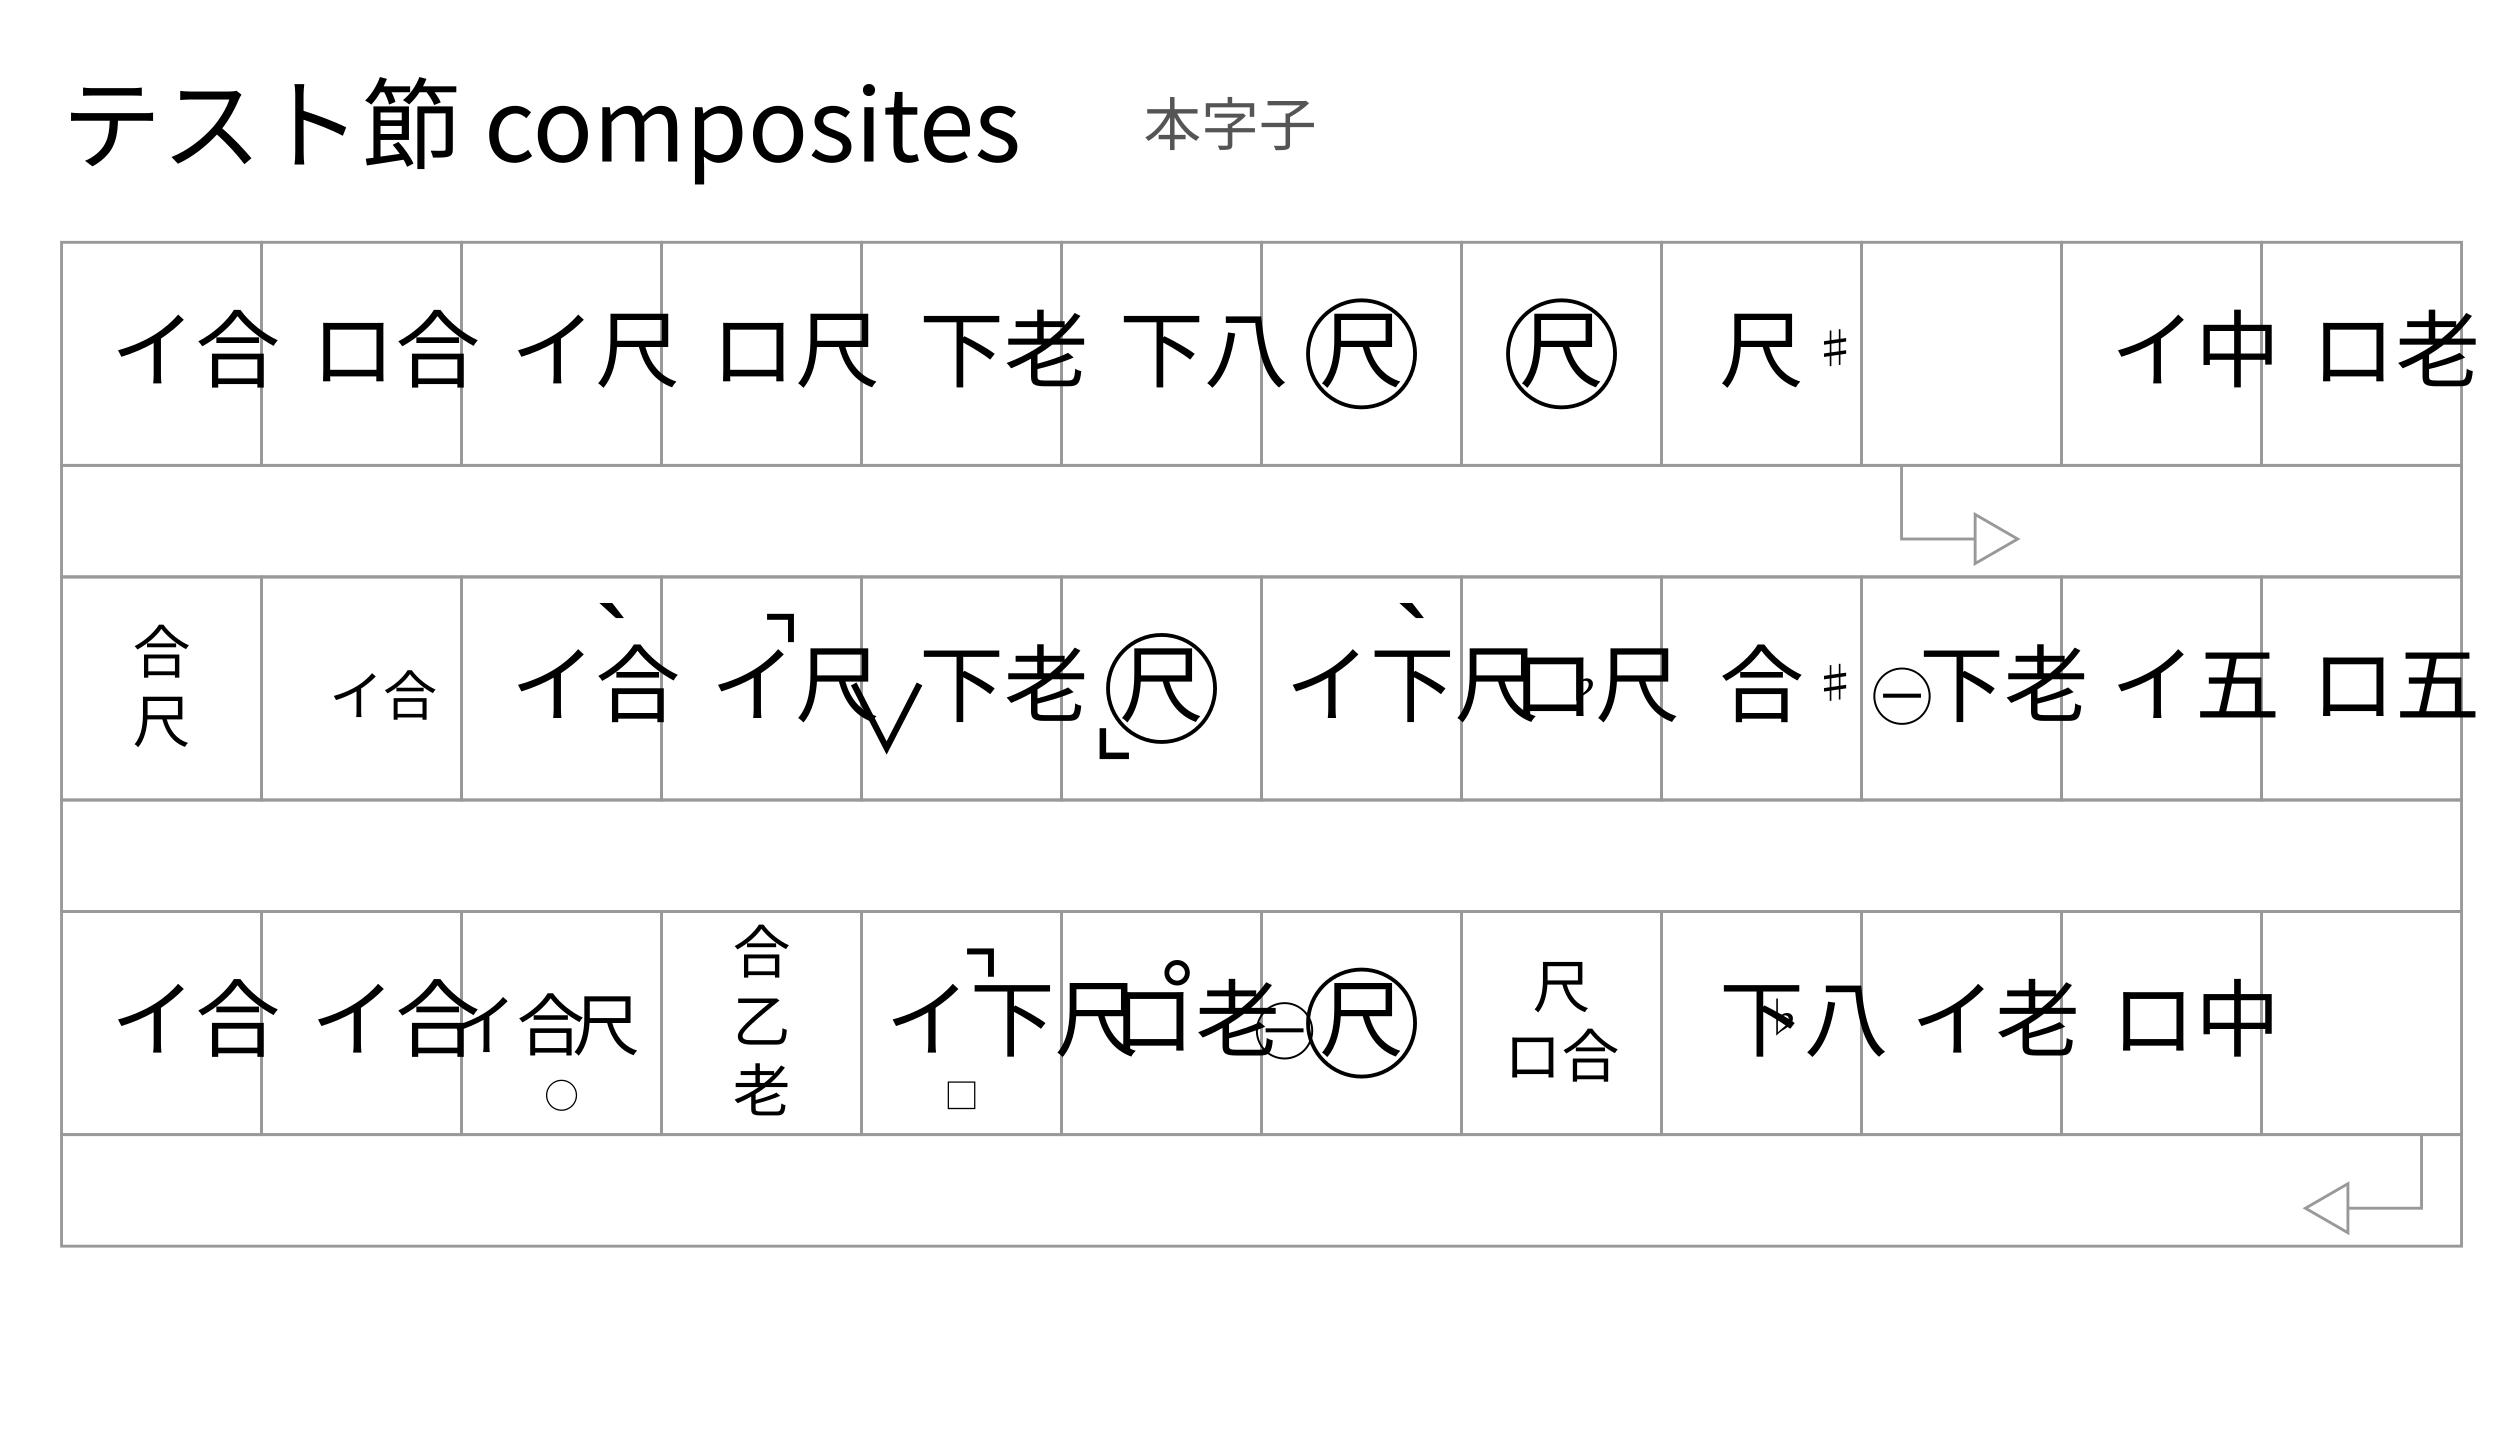
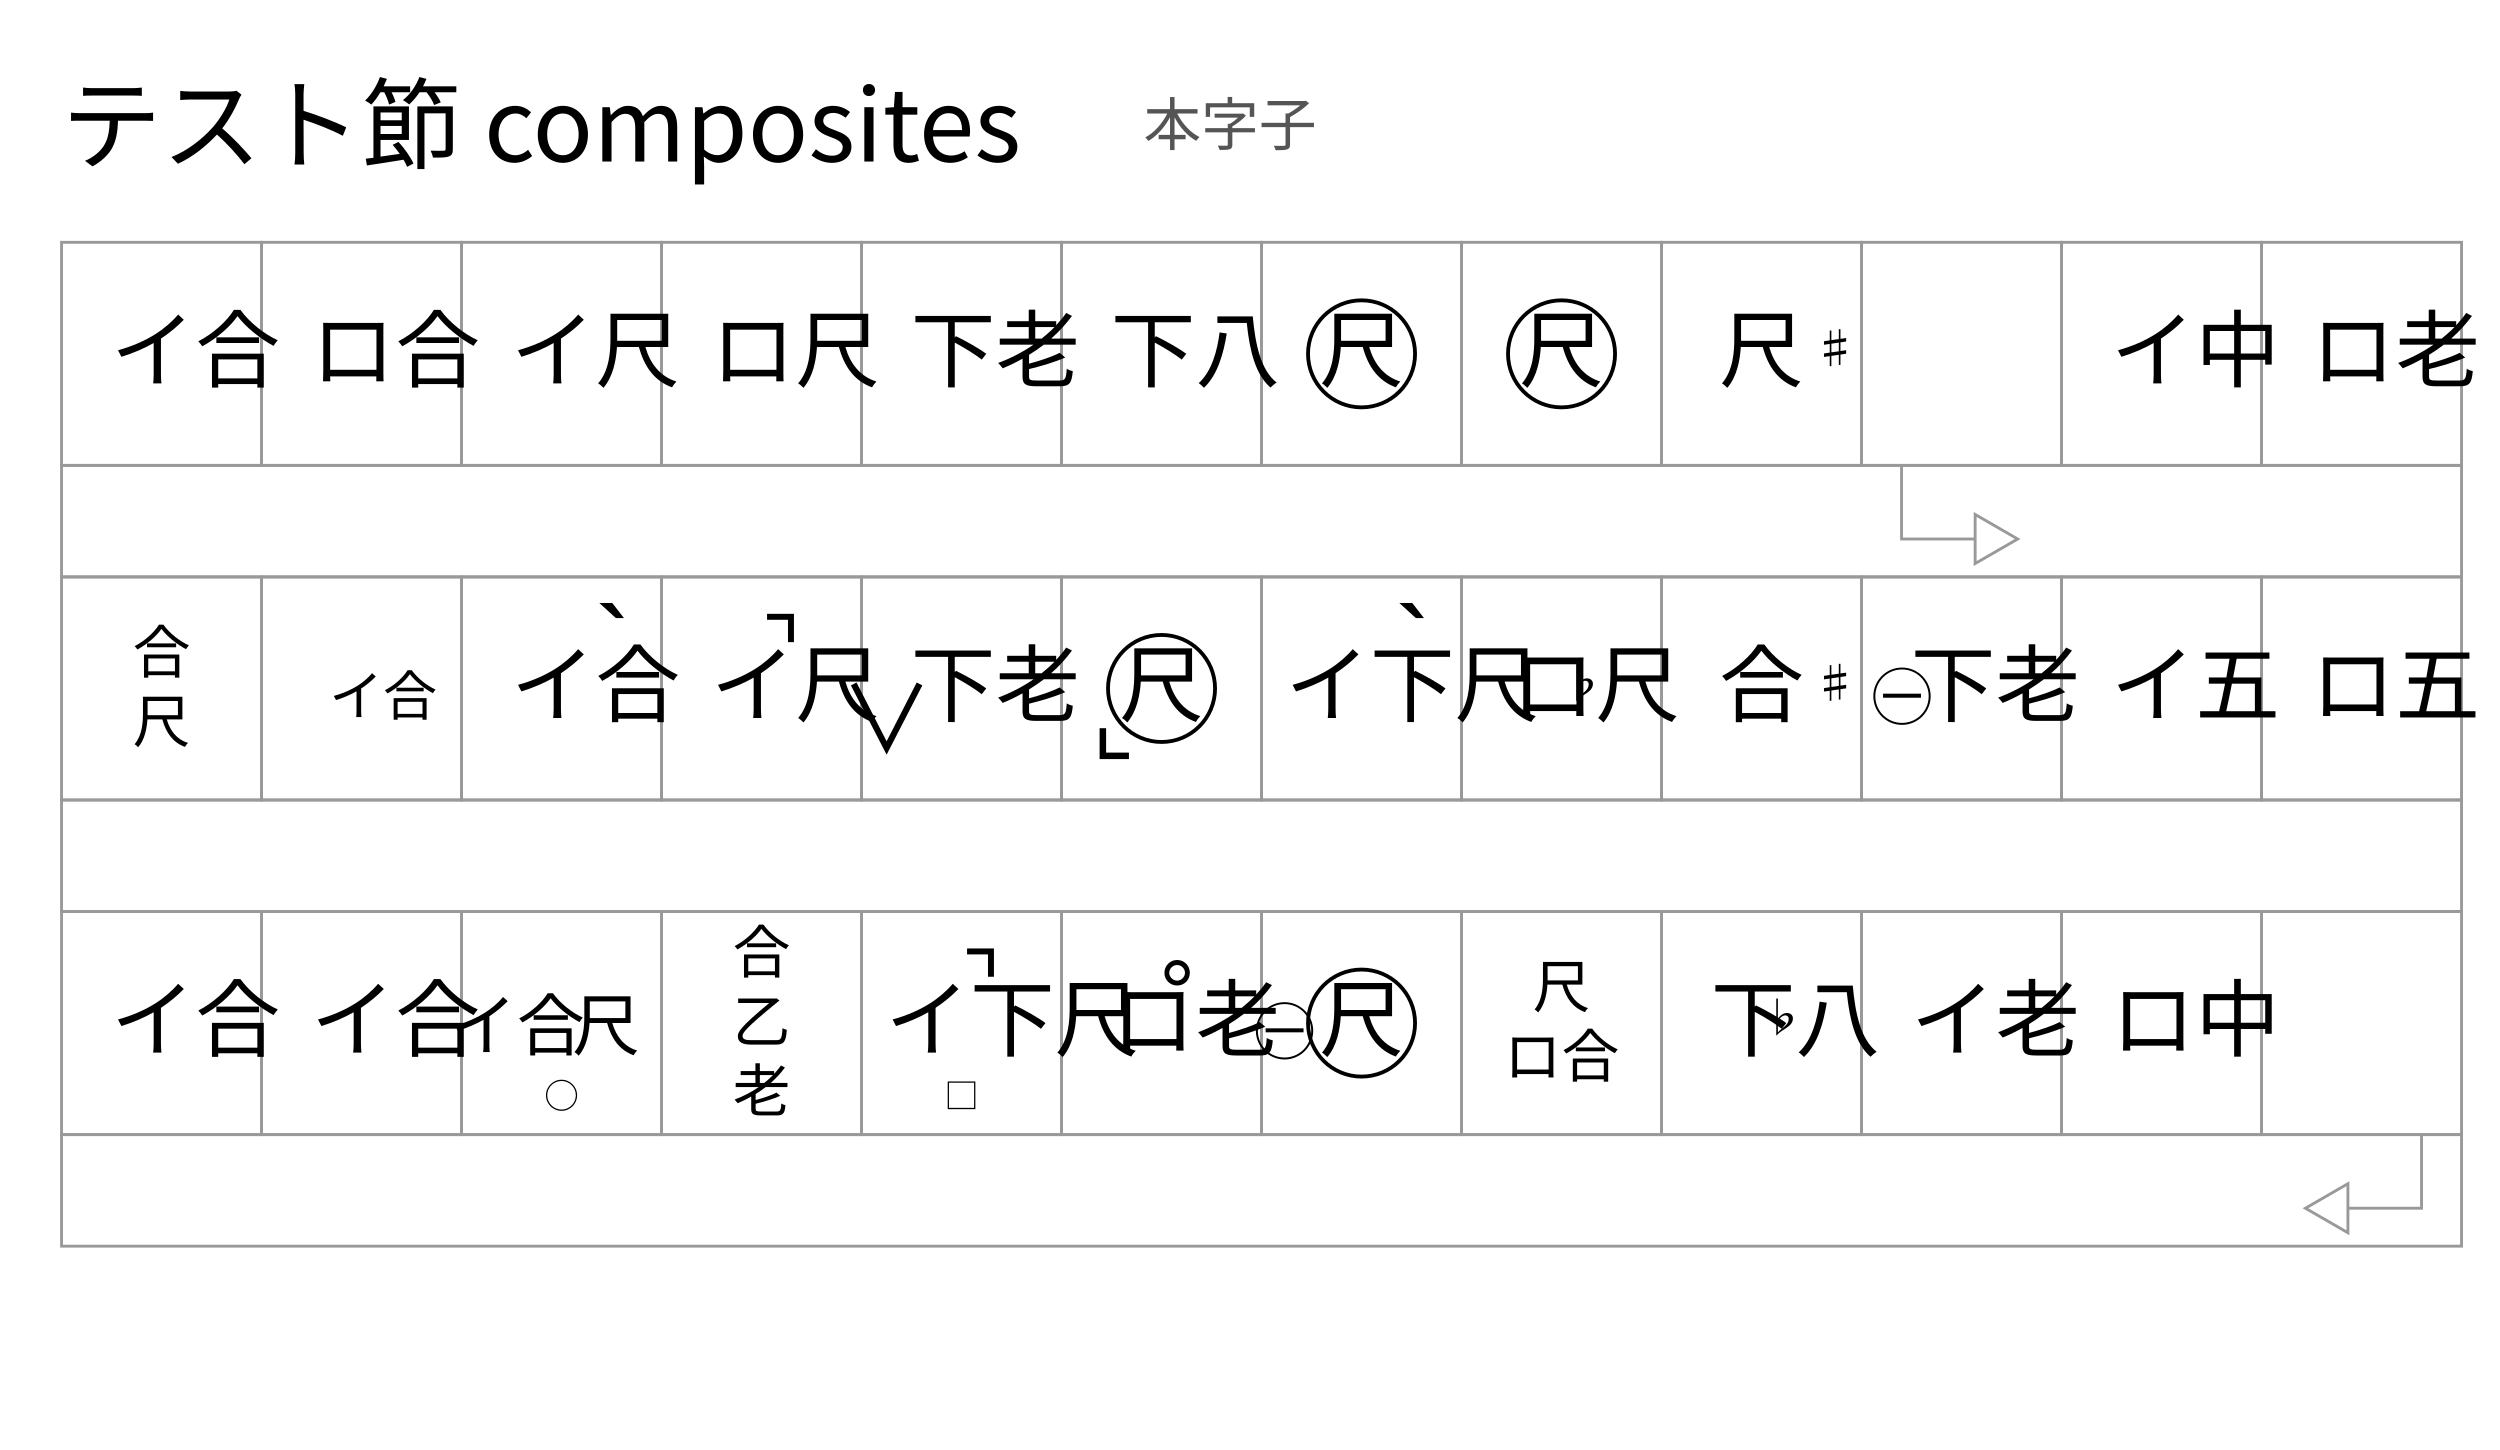
<svg xmlns="http://www.w3.org/2000/svg" width="650" height="377" viewBox="0 0 650 377">
  <rect width="100%" height="100%" fill="white" />
  <text x="16" y="42" font-family="Hiragino Kaku Gothic ProN, 'Yu Gothic', Meiryo, MS Gothic, Noto Sans CJK JP, sans-serif" font-size="26" fill="black">テスト節 composites</text>
  <text x="297.3" y="37.82" font-family="Hiragino Kaku Gothic ProN, 'Yu Gothic', Meiryo, MS Gothic, Noto Sans CJK JP, sans-serif" font-size="15" fill="#555">本字子</text>
  <rect x="16" y="63" width="52" height="58" fill="none" stroke="#999999" stroke-width="0.75" />
  <rect x="68" y="63" width="52" height="58" fill="none" stroke="#999999" stroke-width="0.75" />
  <rect x="120" y="63" width="52" height="58" fill="none" stroke="#999999" stroke-width="0.75" />
  <rect x="172" y="63" width="52" height="58" fill="none" stroke="#999999" stroke-width="0.75" />
  <rect x="224" y="63" width="52" height="58" fill="none" stroke="#999999" stroke-width="0.75" />
  <rect x="276" y="63" width="52" height="58" fill="none" stroke="#999999" stroke-width="0.75" />
  <rect x="328" y="63" width="52" height="58" fill="none" stroke="#999999" stroke-width="0.75" />
  <rect x="380" y="63" width="52" height="58" fill="none" stroke="#999999" stroke-width="0.75" />
  <rect x="432" y="63" width="52" height="58" fill="none" stroke="#999999" stroke-width="0.75" />
  <rect x="484" y="63" width="52" height="58" fill="none" stroke="#999999" stroke-width="0.75" />
  <rect x="536" y="63" width="52" height="58" fill="none" stroke="#999999" stroke-width="0.75" />
  <rect x="588" y="63" width="52" height="58" fill="none" stroke="#999999" stroke-width="0.75" />
  <rect x="16" y="121" width="624" height="29" fill="none" stroke="#999999" stroke-width="0.75" />
  <g class="repeat-arrow" fill="none" stroke="#999999" stroke-width="0.75">
    <path d="M 494.4 121 L 494.4 140.14 L 513.54 140.14" />
    <polygon points="513.54,133.76 513.54,146.52 524.59,140.14" />
  </g>
  <text x="28.8" y="98.996" font-family="Hiragino Kaku Gothic ProN, 'Yu Gothic', Meiryo, MS Gothic, Noto Sans CJK JP, sans-serif" font-size="22" fill="black" textLength="26.4" lengthAdjust="spacingAndGlyphs">イ合</text>
  <text x="80.8" y="98.996" font-family="Hiragino Kaku Gothic ProN, 'Yu Gothic', Meiryo, MS Gothic, Noto Sans CJK JP, sans-serif" font-size="22" fill="black" textLength="26.4" lengthAdjust="spacingAndGlyphs">ロ合</text>
  <text x="132.8" y="98.996" font-family="Hiragino Kaku Gothic ProN, 'Yu Gothic', Meiryo, MS Gothic, Noto Sans CJK JP, sans-serif" font-size="22" fill="black" textLength="26.4" lengthAdjust="spacingAndGlyphs">イ尺</text>
  <text x="184.8" y="98.996" font-family="Hiragino Kaku Gothic ProN, 'Yu Gothic', Meiryo, MS Gothic, Noto Sans CJK JP, sans-serif" font-size="22" fill="black" textLength="26.4" lengthAdjust="spacingAndGlyphs">ロ尺</text>
-   <text x="239.0" y="98.996" font-family="Hiragino Kaku Gothic ProN, 'Yu Gothic', Meiryo, MS Gothic, Noto Sans CJK JP, sans-serif" font-size="22" fill="black" textLength="22.0" lengthAdjust="spacingAndGlyphs">下老</text>
-   <text x="291.0" y="98.996" font-family="Hiragino Kaku Gothic ProN, 'Yu Gothic', Meiryo, MS Gothic, Noto Sans CJK JP, sans-serif" font-size="22" fill="black" textLength="22.0" lengthAdjust="spacingAndGlyphs">下八</text>
+   <text x="236.8" y="98.996" font-family="Hiragino Kaku Gothic ProN, 'Yu Gothic', Meiryo, MS Gothic, Noto Sans CJK JP, sans-serif" font-size="22" fill="black" textLength="26.4" lengthAdjust="spacingAndGlyphs">下老</text>
+   <text x="288.8" y="98.996" font-family="Hiragino Kaku Gothic ProN, 'Yu Gothic', Meiryo, MS Gothic, Noto Sans CJK JP, sans-serif" font-size="22" fill="black" textLength="26.4" lengthAdjust="spacingAndGlyphs">下八</text>
  <circle cx="354.0" cy="92.0" r="13.915" fill="none" stroke="black" stroke-width="1" />
  <text x="354.0" y="98.996" text-anchor="middle" font-family="Hiragino Kaku Gothic ProN, 'Yu Gothic', Meiryo, MS Gothic, Noto Sans CJK JP, sans-serif" font-size="22" fill="black">尺</text>
  <circle cx="406.0" cy="92.0" r="13.915" fill="none" stroke="black" stroke-width="1" />
  <text x="406.0" y="98.996" text-anchor="middle" font-family="Hiragino Kaku Gothic ProN, 'Yu Gothic', Meiryo, MS Gothic, Noto Sans CJK JP, sans-serif" font-size="22" fill="black">尺</text>
  <text x="458.0" y="98.996" text-anchor="middle" font-family="Hiragino Kaku Gothic ProN, 'Yu Gothic', Meiryo, MS Gothic, Noto Sans CJK JP, sans-serif" font-size="22" fill="black">尺</text>
  <text x="477.14" y="94.596" text-anchor="middle" font-family="Hiragino Kaku Gothic ProN, 'Yu Gothic', Meiryo, MS Gothic, Noto Sans CJK JP, sans-serif" font-size="11" fill="black">♯</text>
  <text x="548.8" y="98.996" font-family="Hiragino Kaku Gothic ProN, 'Yu Gothic', Meiryo, MS Gothic, Noto Sans CJK JP, sans-serif" font-size="22" fill="black" textLength="26.4" lengthAdjust="spacingAndGlyphs">イ中</text>
  <text x="600.8" y="98.996" font-family="Hiragino Kaku Gothic ProN, 'Yu Gothic', Meiryo, MS Gothic, Noto Sans CJK JP, sans-serif" font-size="22" fill="black" textLength="26.4" lengthAdjust="spacingAndGlyphs">ロ老</text>
  <rect x="16" y="150" width="52" height="58" fill="none" stroke="#999999" stroke-width="0.75" />
  <rect x="68" y="150" width="52" height="58" fill="none" stroke="#999999" stroke-width="0.75" />
  <rect x="120" y="150" width="52" height="58" fill="none" stroke="#999999" stroke-width="0.75" />
  <rect x="172" y="150" width="52" height="58" fill="none" stroke="#999999" stroke-width="0.75" />
  <rect x="224" y="150" width="52" height="58" fill="none" stroke="#999999" stroke-width="0.75" />
  <rect x="276" y="150" width="52" height="58" fill="none" stroke="#999999" stroke-width="0.75" />
  <rect x="328" y="150" width="52" height="58" fill="none" stroke="#999999" stroke-width="0.75" />
  <rect x="380" y="150" width="52" height="58" fill="none" stroke="#999999" stroke-width="0.75" />
  <rect x="432" y="150" width="52" height="58" fill="none" stroke="#999999" stroke-width="0.75" />
  <rect x="484" y="150" width="52" height="58" fill="none" stroke="#999999" stroke-width="0.75" />
  <rect x="536" y="150" width="52" height="58" fill="none" stroke="#999999" stroke-width="0.75" />
  <rect x="588" y="150" width="52" height="58" fill="none" stroke="#999999" stroke-width="0.75" />
  <rect x="16" y="208" width="624" height="29" fill="none" stroke="#999999" stroke-width="0.75" />
  <text x="42.0" y="174.98" text-anchor="middle" font-family="Hiragino Kaku Gothic ProN, 'Yu Gothic', Meiryo, MS Gothic, Noto Sans CJK JP, sans-serif" font-size="15" fill="black">合</text>
  <text x="42.0" y="193.02" text-anchor="middle" font-family="Hiragino Kaku Gothic ProN, 'Yu Gothic', Meiryo, MS Gothic, Noto Sans CJK JP, sans-serif" font-size="15" fill="black">尺</text>
  <text x="85.6" y="185.996" font-family="Hiragino Kaku Gothic ProN, 'Yu Gothic', Meiryo, MS Gothic, Noto Sans CJK JP, sans-serif" font-size="14" fill="black" textLength="16.8" lengthAdjust="spacingAndGlyphs">イ合</text>
  <text x="132.8" y="185.996" font-family="Hiragino Kaku Gothic ProN, 'Yu Gothic', Meiryo, MS Gothic, Noto Sans CJK JP, sans-serif" font-size="22" fill="black" textLength="26.4" lengthAdjust="spacingAndGlyphs">イ合</text>
  <text x="146.0" y="184.016" text-anchor="start" font-family="Hiragino Kaku Gothic ProN, 'Yu Gothic', Meiryo, MS Gothic, Noto Sans CJK JP, sans-serif" font-size="29" fill="black">｀</text>
  <text x="184.8" y="185.996" font-family="Hiragino Kaku Gothic ProN, 'Yu Gothic', Meiryo, MS Gothic, Noto Sans CJK JP, sans-serif" font-size="22" fill="black" textLength="26.4" lengthAdjust="spacingAndGlyphs">イ尺</text>
  <text x="198.0" y="176.316" text-anchor="start" font-family="Hiragino Kaku Gothic ProN, 'Yu Gothic', Meiryo, MS Gothic, Noto Sans CJK JP, sans-serif" font-size="22" fill="black">⌝</text>
-   <text x="239.0" y="185.996" font-family="Hiragino Kaku Gothic ProN, 'Yu Gothic', Meiryo, MS Gothic, Noto Sans CJK JP, sans-serif" font-size="22" fill="black" textLength="22.0" lengthAdjust="spacingAndGlyphs">下老</text>
+   <text x="236.8" y="185.996" font-family="Hiragino Kaku Gothic ProN, 'Yu Gothic', Meiryo, MS Gothic, Noto Sans CJK JP, sans-serif" font-size="22" fill="black" textLength="26.4" lengthAdjust="spacingAndGlyphs">下老</text>
  <text x="242.52" y="195.676" text-anchor="end" font-family="Hiragino Kaku Gothic ProN, 'Yu Gothic', Meiryo, MS Gothic, Noto Sans CJK JP, sans-serif" font-size="24" fill="black">∨</text>
  <circle cx="302.0" cy="179.0" r="13.915" fill="none" stroke="black" stroke-width="1" />
  <text x="302.0" y="185.996" text-anchor="middle" font-family="Hiragino Kaku Gothic ProN, 'Yu Gothic', Meiryo, MS Gothic, Noto Sans CJK JP, sans-serif" font-size="22" fill="black">尺</text>
  <text x="289.46" y="195.676" text-anchor="middle" font-family="Hiragino Kaku Gothic ProN, 'Yu Gothic', Meiryo, MS Gothic, Noto Sans CJK JP, sans-serif" font-size="24" fill="black">⌞</text>
  <text x="334.2" y="185.996" font-family="Hiragino Kaku Gothic ProN, 'Yu Gothic', Meiryo, MS Gothic, Noto Sans CJK JP, sans-serif" font-size="22" fill="black" textLength="39.6" lengthAdjust="spacingAndGlyphs">イ下尺</text>
  <text x="354.0" y="184.016" text-anchor="start" font-family="Hiragino Kaku Gothic ProN, 'Yu Gothic', Meiryo, MS Gothic, Noto Sans CJK JP, sans-serif" font-size="29" fill="black">｀</text>
  <text x="392.8" y="185.996" font-family="Hiragino Kaku Gothic ProN, 'Yu Gothic', Meiryo, MS Gothic, Noto Sans CJK JP, sans-serif" font-size="22" fill="black" textLength="26.4" lengthAdjust="spacingAndGlyphs">ロ尺</text>
  <text x="406.0" y="181.596" text-anchor="start" font-family="Hiragino Kaku Gothic ProN, 'Yu Gothic', Meiryo, MS Gothic, Noto Sans CJK JP, sans-serif" font-size="11" fill="black">♭</text>
  <text x="458.0" y="185.996" text-anchor="middle" font-family="Hiragino Kaku Gothic ProN, 'Yu Gothic', Meiryo, MS Gothic, Noto Sans CJK JP, sans-serif" font-size="22" fill="black">合</text>
  <text x="477.14" y="181.596" text-anchor="middle" font-family="Hiragino Kaku Gothic ProN, 'Yu Gothic', Meiryo, MS Gothic, Noto Sans CJK JP, sans-serif" font-size="11" fill="black">♯</text>
-   <text x="499.0" y="185.996" font-family="Hiragino Kaku Gothic ProN, 'Yu Gothic', Meiryo, MS Gothic, Noto Sans CJK JP, sans-serif" font-size="22" fill="black" textLength="22.0" lengthAdjust="spacingAndGlyphs">下老</text>
+   <text x="496.8" y="185.996" font-family="Hiragino Kaku Gothic ProN, 'Yu Gothic', Meiryo, MS Gothic, Noto Sans CJK JP, sans-serif" font-size="22" fill="black" textLength="26.4" lengthAdjust="spacingAndGlyphs">下老</text>
  <text x="502.52" y="187.096" text-anchor="end" font-family="Hiragino Kaku Gothic ProN, 'Yu Gothic', Meiryo, MS Gothic, Noto Sans CJK JP, sans-serif" font-size="16" fill="black">㊀</text>
  <text x="548.8" y="185.996" font-family="Hiragino Kaku Gothic ProN, 'Yu Gothic', Meiryo, MS Gothic, Noto Sans CJK JP, sans-serif" font-size="22" fill="black" textLength="26.4" lengthAdjust="spacingAndGlyphs">イ五</text>
  <text x="600.8" y="185.996" font-family="Hiragino Kaku Gothic ProN, 'Yu Gothic', Meiryo, MS Gothic, Noto Sans CJK JP, sans-serif" font-size="22" fill="black" textLength="26.4" lengthAdjust="spacingAndGlyphs">ロ五</text>
  <rect x="16" y="237" width="52" height="58" fill="none" stroke="#999999" stroke-width="0.75" />
  <rect x="68" y="237" width="52" height="58" fill="none" stroke="#999999" stroke-width="0.75" />
  <rect x="120" y="237" width="52" height="58" fill="none" stroke="#999999" stroke-width="0.75" />
  <rect x="172" y="237" width="52" height="58" fill="none" stroke="#999999" stroke-width="0.75" />
  <rect x="224" y="237" width="52" height="58" fill="none" stroke="#999999" stroke-width="0.75" />
  <rect x="276" y="237" width="52" height="58" fill="none" stroke="#999999" stroke-width="0.75" />
  <rect x="328" y="237" width="52" height="58" fill="none" stroke="#999999" stroke-width="0.75" />
  <rect x="380" y="237" width="52" height="58" fill="none" stroke="#999999" stroke-width="0.75" />
  <rect x="432" y="237" width="52" height="58" fill="none" stroke="#999999" stroke-width="0.75" />
  <rect x="484" y="237" width="52" height="58" fill="none" stroke="#999999" stroke-width="0.75" />
  <rect x="536" y="237" width="52" height="58" fill="none" stroke="#999999" stroke-width="0.75" />
  <rect x="588" y="237" width="52" height="58" fill="none" stroke="#999999" stroke-width="0.75" />
  <rect x="16" y="295" width="624" height="29" fill="none" stroke="#999999" stroke-width="0.75" />
  <g class="repeat-arrow" fill="none" stroke="#999999" stroke-width="0.75">
    <path d="M 629.6 295 L 629.6 314.14 L 610.46 314.14" />
    <polygon points="610.46,307.76 610.46,320.52 599.41,314.14" />
  </g>
  <text x="28.8" y="272.996" font-family="Hiragino Kaku Gothic ProN, 'Yu Gothic', Meiryo, MS Gothic, Noto Sans CJK JP, sans-serif" font-size="22" fill="black" textLength="26.4" lengthAdjust="spacingAndGlyphs">イ合</text>
  <text x="80.8" y="272.996" font-family="Hiragino Kaku Gothic ProN, 'Yu Gothic', Meiryo, MS Gothic, Noto Sans CJK JP, sans-serif" font-size="22" fill="black" textLength="26.4" lengthAdjust="spacingAndGlyphs">イ合</text>
  <text x="134.4" y="272.996" text-anchor="middle" font-family="Hiragino Kaku Gothic ProN, 'Yu Gothic', Meiryo, MS Gothic, Noto Sans CJK JP, sans-serif" font-size="17.6" fill="black">イ合</text>
  <text x="157.6" y="272.996" text-anchor="middle" font-family="Hiragino Kaku Gothic ProN, 'Yu Gothic', Meiryo, MS Gothic, Noto Sans CJK JP, sans-serif" font-size="17.6" fill="black">尺</text>
  <text x="198.0" y="252.96" text-anchor="middle" font-family="Hiragino Kaku Gothic ProN, 'Yu Gothic', Meiryo, MS Gothic, Noto Sans CJK JP, sans-serif" font-size="15" fill="black">合</text>
  <text x="198.0" y="271.0" text-anchor="middle" font-family="Hiragino Kaku Gothic ProN, 'Yu Gothic', Meiryo, MS Gothic, Noto Sans CJK JP, sans-serif" font-size="15" fill="black">乙</text>
  <text x="198.0" y="289.04" text-anchor="middle" font-family="Hiragino Kaku Gothic ProN, 'Yu Gothic', Meiryo, MS Gothic, Noto Sans CJK JP, sans-serif" font-size="15" fill="black">老</text>
  <text x="230.2" y="272.996" font-family="Hiragino Kaku Gothic ProN, 'Yu Gothic', Meiryo, MS Gothic, Noto Sans CJK JP, sans-serif" font-size="22" fill="black" textLength="39.6" lengthAdjust="spacingAndGlyphs">イ下尺</text>
  <text x="250.0" y="263.316" text-anchor="start" font-family="Hiragino Kaku Gothic ProN, 'Yu Gothic', Meiryo, MS Gothic, Noto Sans CJK JP, sans-serif" font-size="22" fill="black">⌝</text>
  <text x="288.8" y="272.996" font-family="Hiragino Kaku Gothic ProN, 'Yu Gothic', Meiryo, MS Gothic, Noto Sans CJK JP, sans-serif" font-size="22" fill="black" textLength="26.4" lengthAdjust="spacingAndGlyphs">ロ老</text>
  <text x="302.0" y="273.436" text-anchor="start" font-family="Hiragino Kaku Gothic ProN, 'Yu Gothic', Meiryo, MS Gothic, Noto Sans CJK JP, sans-serif" font-size="29" fill="black">゜</text>
  <circle cx="354.0" cy="266.0" r="13.915" fill="none" stroke="black" stroke-width="1" />
  <text x="354.0" y="272.996" text-anchor="middle" font-family="Hiragino Kaku Gothic ProN, 'Yu Gothic', Meiryo, MS Gothic, Noto Sans CJK JP, sans-serif" font-size="22" fill="black">尺</text>
  <text x="333.98" y="274.096" text-anchor="middle" font-family="Hiragino Kaku Gothic ProN, 'Yu Gothic', Meiryo, MS Gothic, Noto Sans CJK JP, sans-serif" font-size="16" fill="black">㊀</text>
  <text x="406.0" y="261.98" text-anchor="middle" font-family="Hiragino Kaku Gothic ProN, 'Yu Gothic', Meiryo, MS Gothic, Noto Sans CJK JP, sans-serif" font-size="15" fill="black">尺</text>
  <text x="406.0" y="280.02" text-anchor="middle" font-family="Hiragino Kaku Gothic ProN, 'Yu Gothic', Meiryo, MS Gothic, Noto Sans CJK JP, sans-serif" font-size="15" fill="black">ロ合</text>
-   <text x="447.0" y="272.996" font-family="Hiragino Kaku Gothic ProN, 'Yu Gothic', Meiryo, MS Gothic, Noto Sans CJK JP, sans-serif" font-size="22" fill="black" textLength="22.0" lengthAdjust="spacingAndGlyphs">下八</text>
+   <text x="444.8" y="272.996" font-family="Hiragino Kaku Gothic ProN, 'Yu Gothic', Meiryo, MS Gothic, Noto Sans CJK JP, sans-serif" font-size="22" fill="black" textLength="26.4" lengthAdjust="spacingAndGlyphs">下八</text>
  <text x="458.0" y="268.596" text-anchor="start" font-family="Hiragino Kaku Gothic ProN, 'Yu Gothic', Meiryo, MS Gothic, Noto Sans CJK JP, sans-serif" font-size="11" fill="black">♭</text>
  <text x="496.8" y="272.996" font-family="Hiragino Kaku Gothic ProN, 'Yu Gothic', Meiryo, MS Gothic, Noto Sans CJK JP, sans-serif" font-size="22" fill="black" textLength="26.4" lengthAdjust="spacingAndGlyphs">イ老</text>
  <text x="548.8" y="272.996" font-family="Hiragino Kaku Gothic ProN, 'Yu Gothic', Meiryo, MS Gothic, Noto Sans CJK JP, sans-serif" font-size="22" fill="black" textLength="26.4" lengthAdjust="spacingAndGlyphs">ロ中</text>
  <text x="146" y="288.195" text-anchor="middle" font-family="Hiragino Kaku Gothic ProN, 'Yu Gothic', Meiryo, MS Gothic, Noto Sans CJK JP, sans-serif" font-size="9" fill="black">○</text>
  <text x="250" y="288.195" text-anchor="middle" font-family="Hiragino Kaku Gothic ProN, 'Yu Gothic', Meiryo, MS Gothic, Noto Sans CJK JP, sans-serif" font-size="9" fill="black">□</text>
</svg>
